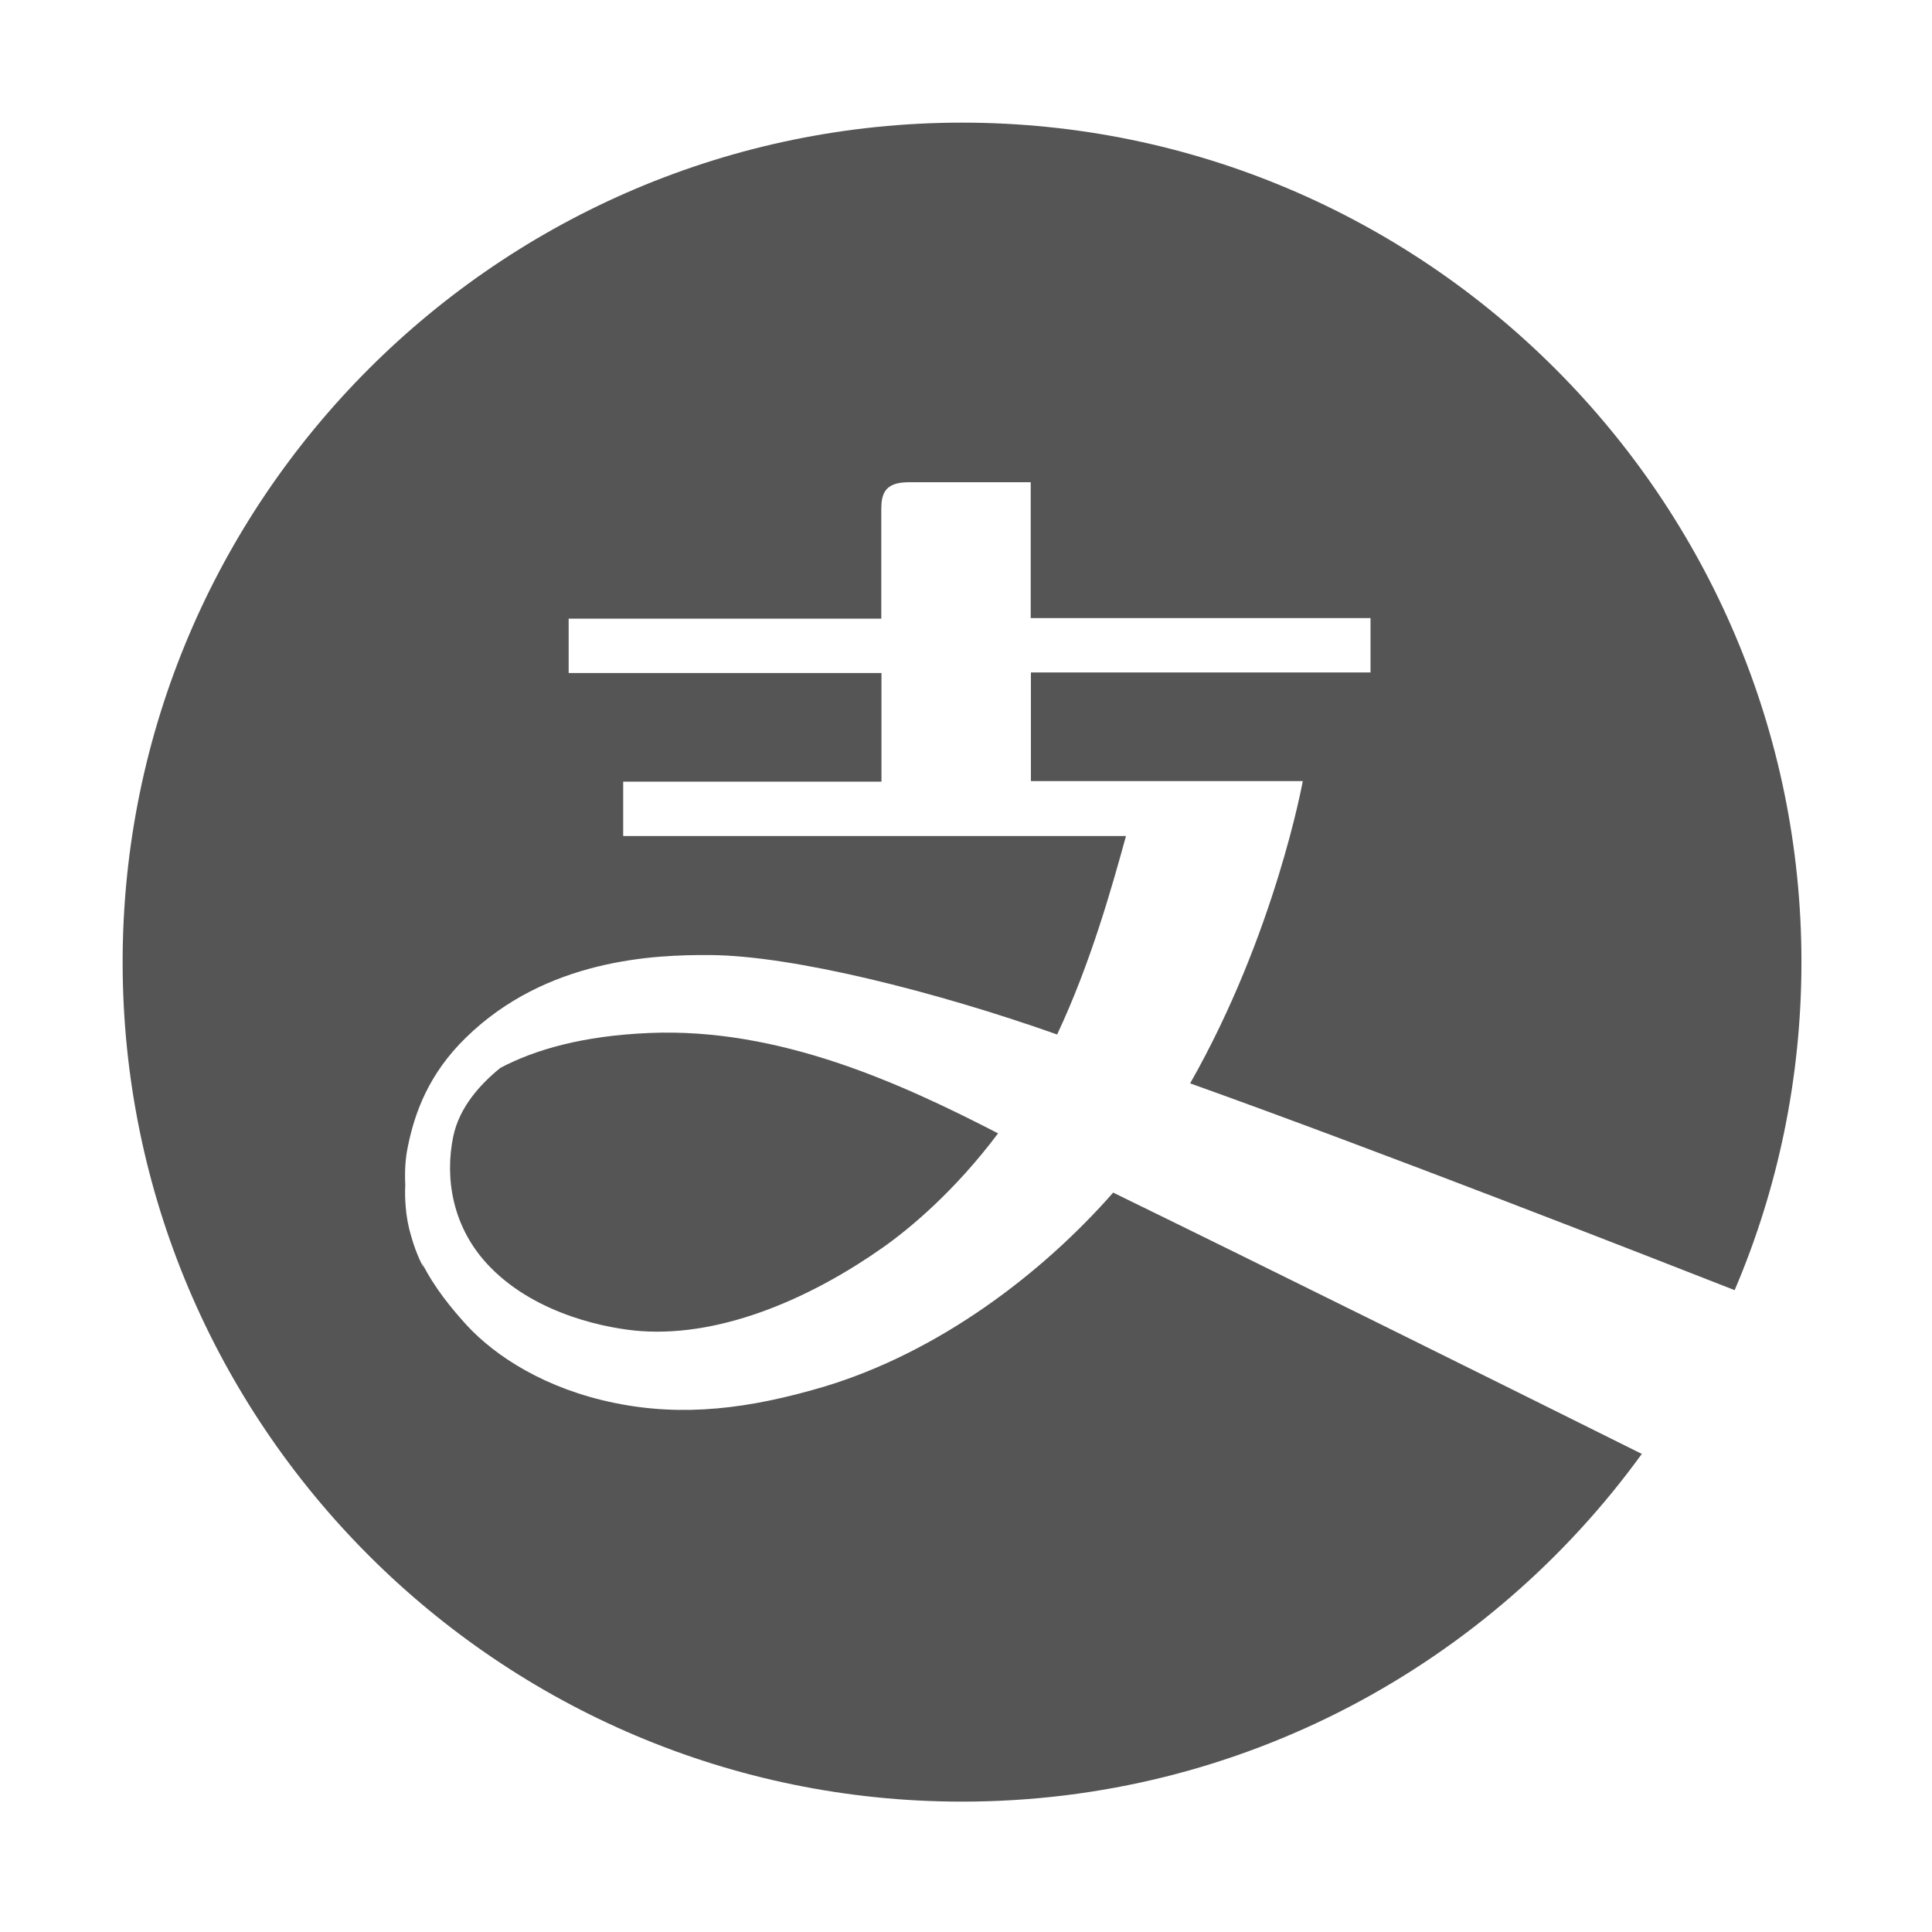
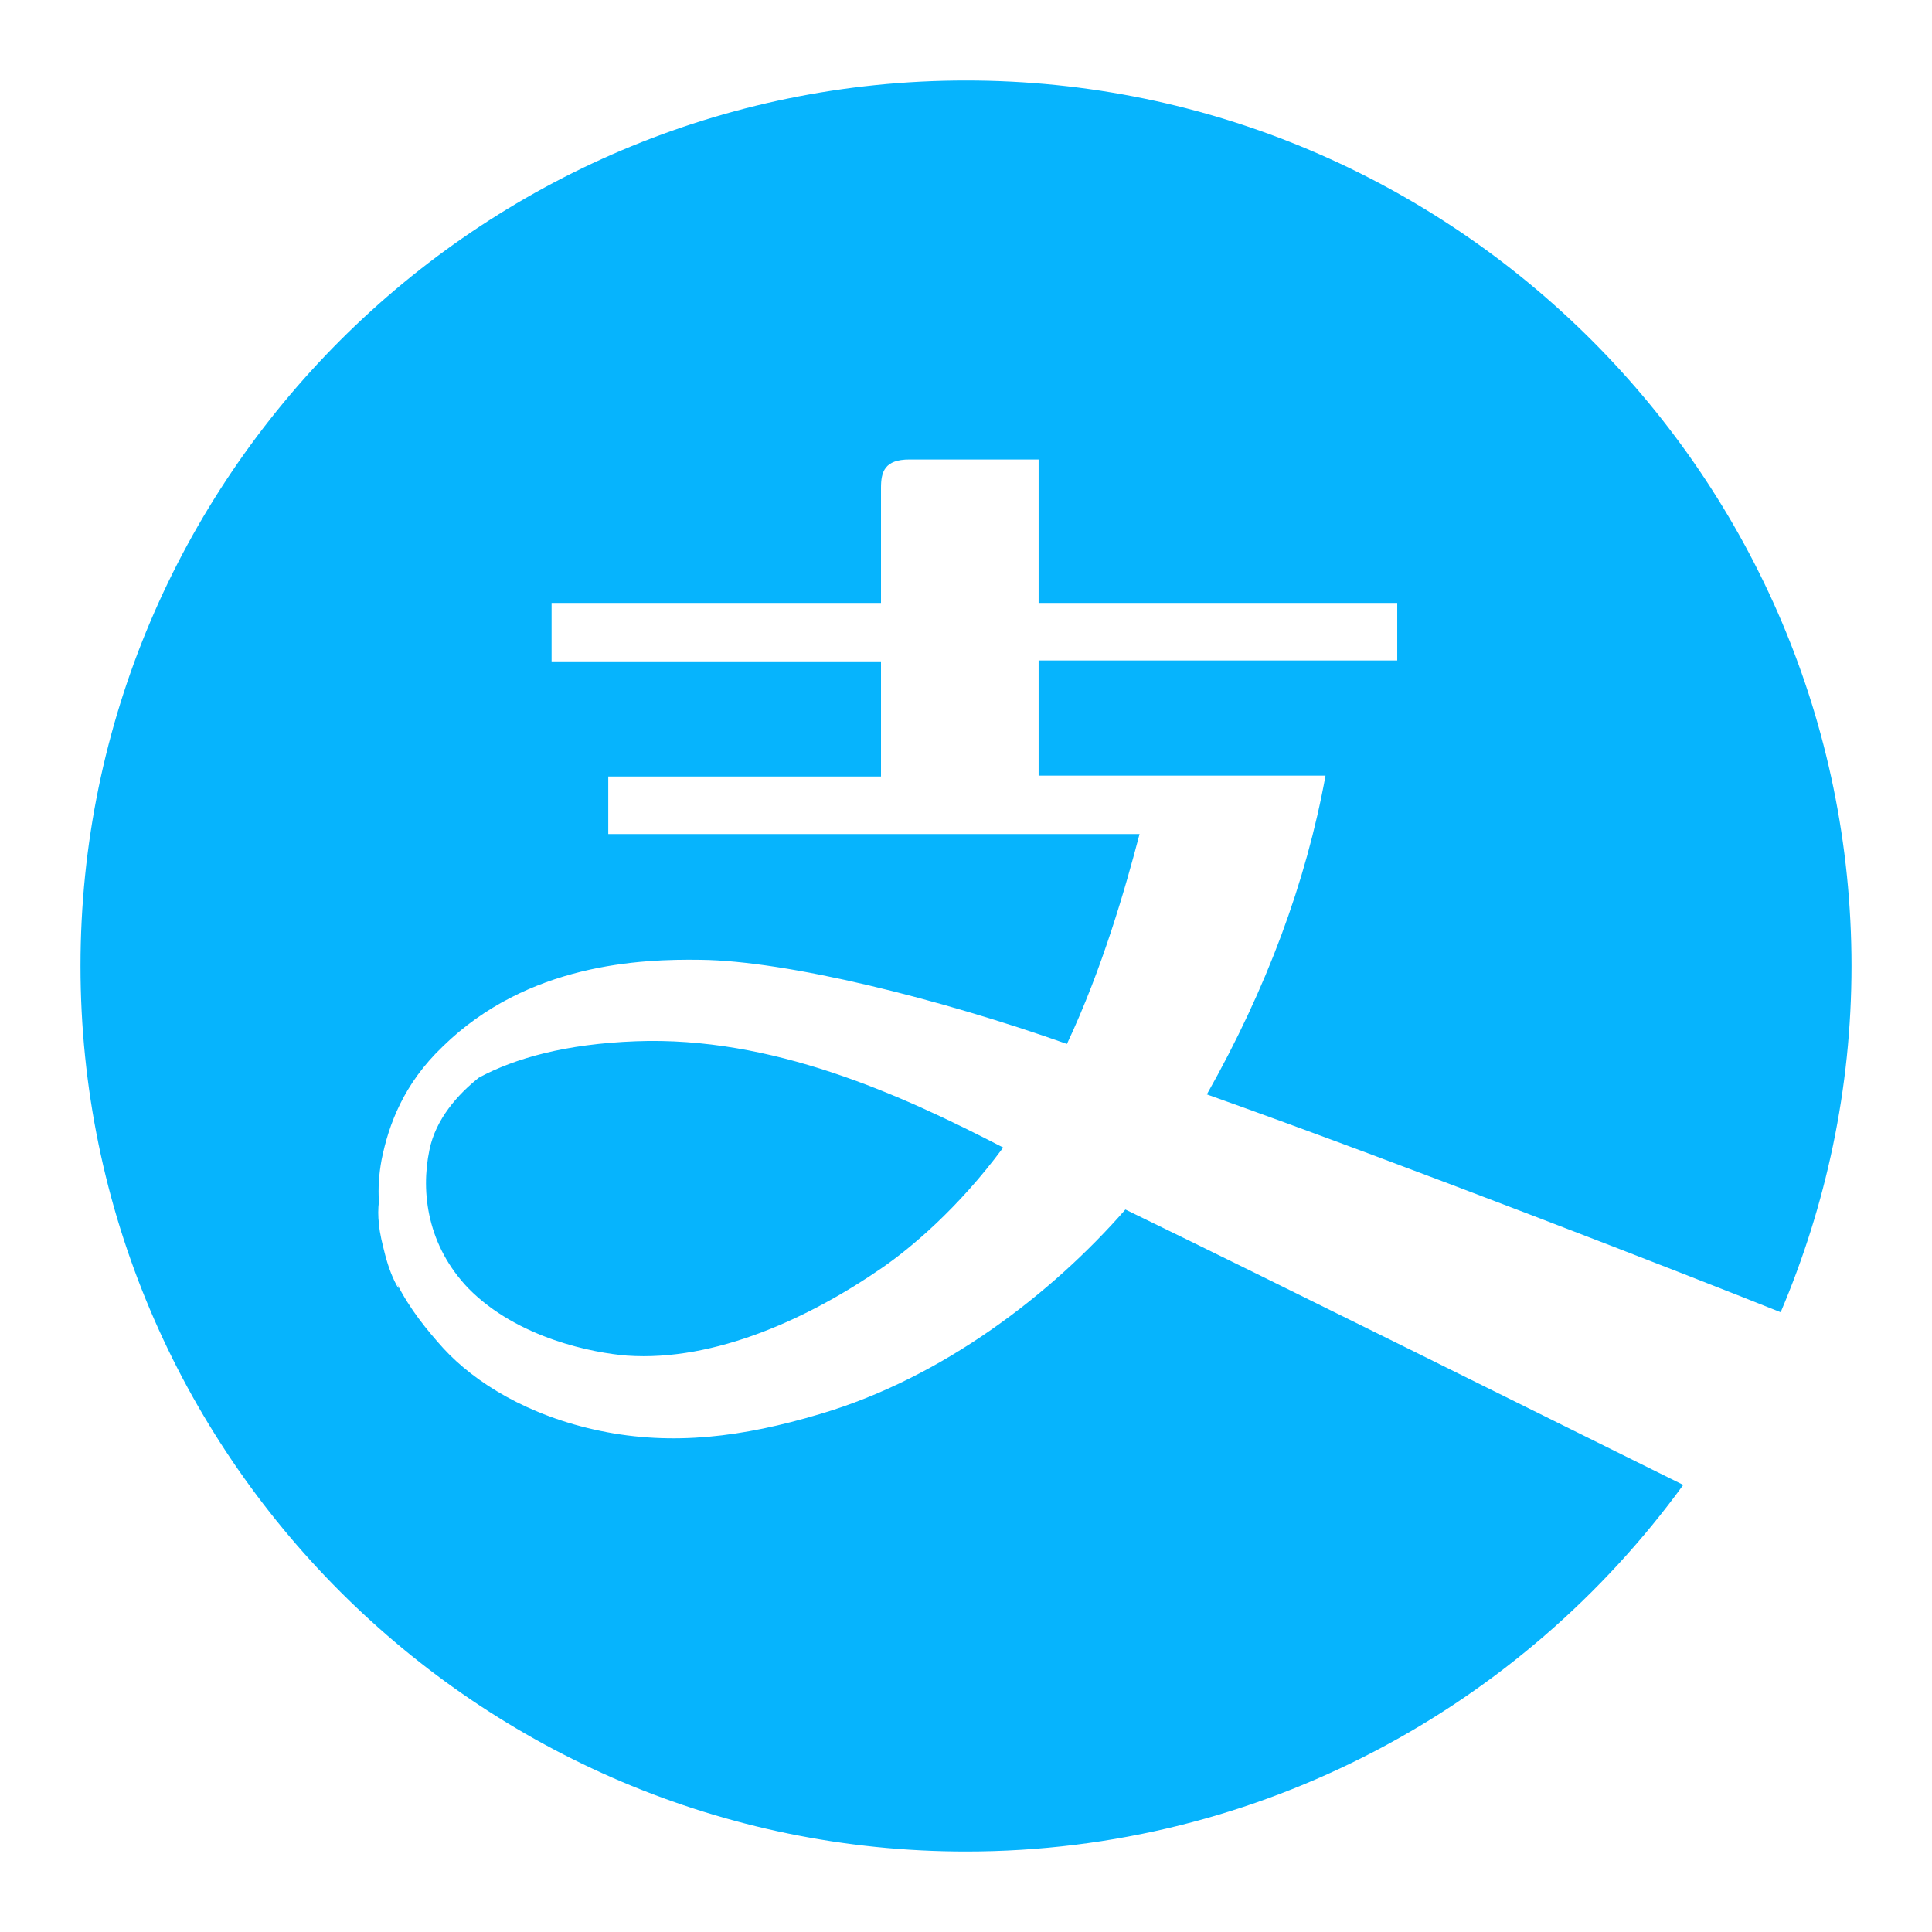
- <svg xmlns="http://www.w3.org/2000/svg" t="1724944149568" class="icon" viewBox="0 0 1024 1024" version="1.1" p-id="1465" width="200" height="200">
-   <path d="M265.2 566c-10.5 8.5-21.8 20.8-25 36.5-4.4 21.4-0.9 48.3 19.8 69.3 25 25.5 63.1 32.5 79.6 33.7 44.7 3.2 92.3-18.9 128.2-44.2 14.1-9.9 38.1-29.8 61.2-60.6-51.6-26.6-116-56.1-184.8-53.2-35.4 1.5-60.6 8.8-79 18.5z m654.2 117.8c22.8-53.4 35.4-112.2 35.4-173.9C954.8 264.6 755.2 65 509.9 65 264.5 65.1 65 264.7 65 510s199.6 444.9 444.9 444.9c148.1 0 279.4-72.7 360.3-184.3C793.7 732.5 667.7 670 590 632.1c-37 42.2-91.8 84.5-153.7 103-38.9 11.5-73.9 16-110.5 8.5-36.3-7.4-63-24.4-78.6-41.4-7.9-8.7-17-19.7-23.6-32.9 0.6 1.7 1 2.7 1 2.7s-3.8-6.5-6.7-16.9c-1.5-5-2.5-10.3-2.9-15.8-0.3-3.6-0.4-7.4-0.2-11.3-0.3-6.7-0.1-13.7 1.5-20.9 3.6-17.6 11.1-38.1 30.6-57.1 42.6-41.7 99.7-44 129.3-43.8 43.8 0.2 120 19.4 184.1 42.1 17.8-37.8 29.1-78.3 36.5-105.2H330.3v-28.8h136.9v-57.6H301.4v-28.8h165.7V270c0-7.9 1.6-14.4 14.4-14.4h64.8v72h180.1v28.8h-180V414h144.1s-14.5 80.7-59.7 160.2c100.4 35.9 241.6 91.2 288.6 109.6z" fill="#555555" p-id="1466" data-spm-anchor-id="a313x.search_index.0.i0.339d3a81NDENpw" class="selected" />
+ <svg xmlns="http://www.w3.org/2000/svg" fill="none" version="1.1" width="24" height="24" viewBox="0 0 24 24">
+   <defs>
+     <clipPath id="master_svg0_23_07976">
+       <rect x="0" y="0" width="24" height="24" rx="0" />
+     </clipPath>
+   </defs>
+   <g clip-path="url(#master_svg0_23_07976)">
+     <g>
+       <path d="M5.95,13.386C5.686,13.595,5.411,13.903,5.334,14.288C5.224,14.816,5.312,15.476,5.818,16.004C6.434,16.631,7.38,16.807,7.787,16.84C8.887,16.917,10.064,16.367,10.955,15.751C11.307,15.509,11.901,15.014,12.462,14.255C11.186,13.595,9.591,12.869,7.897,12.935C7.028,12.968,6.401,13.144,5.95,13.386ZM22.12,16.301C22.681,14.981,23,13.529,23,12C23,5.939,18.061,1,12,1C5.939,1,1,5.939,1,12C1,18.061,5.939,23,12,23C15.663,23,18.908,21.196,20.91,18.446C19.018,17.511,15.905,15.96,13.98,15.025C13.067,16.07,11.714,17.115,10.185,17.566C9.228,17.852,8.359,17.962,7.457,17.775C6.555,17.588,5.895,17.17,5.51,16.752C5.312,16.532,5.092,16.268,4.927,15.938C4.938,15.96,4.949,15.982,4.949,16.004Q4.85,15.839,4.784,15.586C4.751,15.454,4.718,15.333,4.707,15.201C4.696,15.113,4.696,15.014,4.707,14.926C4.696,14.761,4.707,14.585,4.74,14.409C4.828,13.969,5.015,13.463,5.499,13.001C6.555,11.967,7.963,11.912,8.7,11.923C9.778,11.934,11.67,12.407,13.254,12.968C13.694,12.033,13.98,11.032,14.156,10.361L7.556,10.361L7.556,9.646L10.944,9.646L10.944,8.216L6.852,8.216L6.852,7.49L10.944,7.49L10.944,6.06C10.944,5.862,10.988,5.708,11.296,5.708L12.902,5.708L12.902,7.49L17.357,7.49L17.357,8.205L12.902,8.205L12.902,9.635L16.466,9.635Q16.103,11.626,14.992,13.595C17.467,14.475,20.965,15.839,22.12,16.301Z" fill="#06B4FD" fill-opacity="1" style="mix-blend-mode:passthrough" />
+     </g>
+   </g>
</svg>
